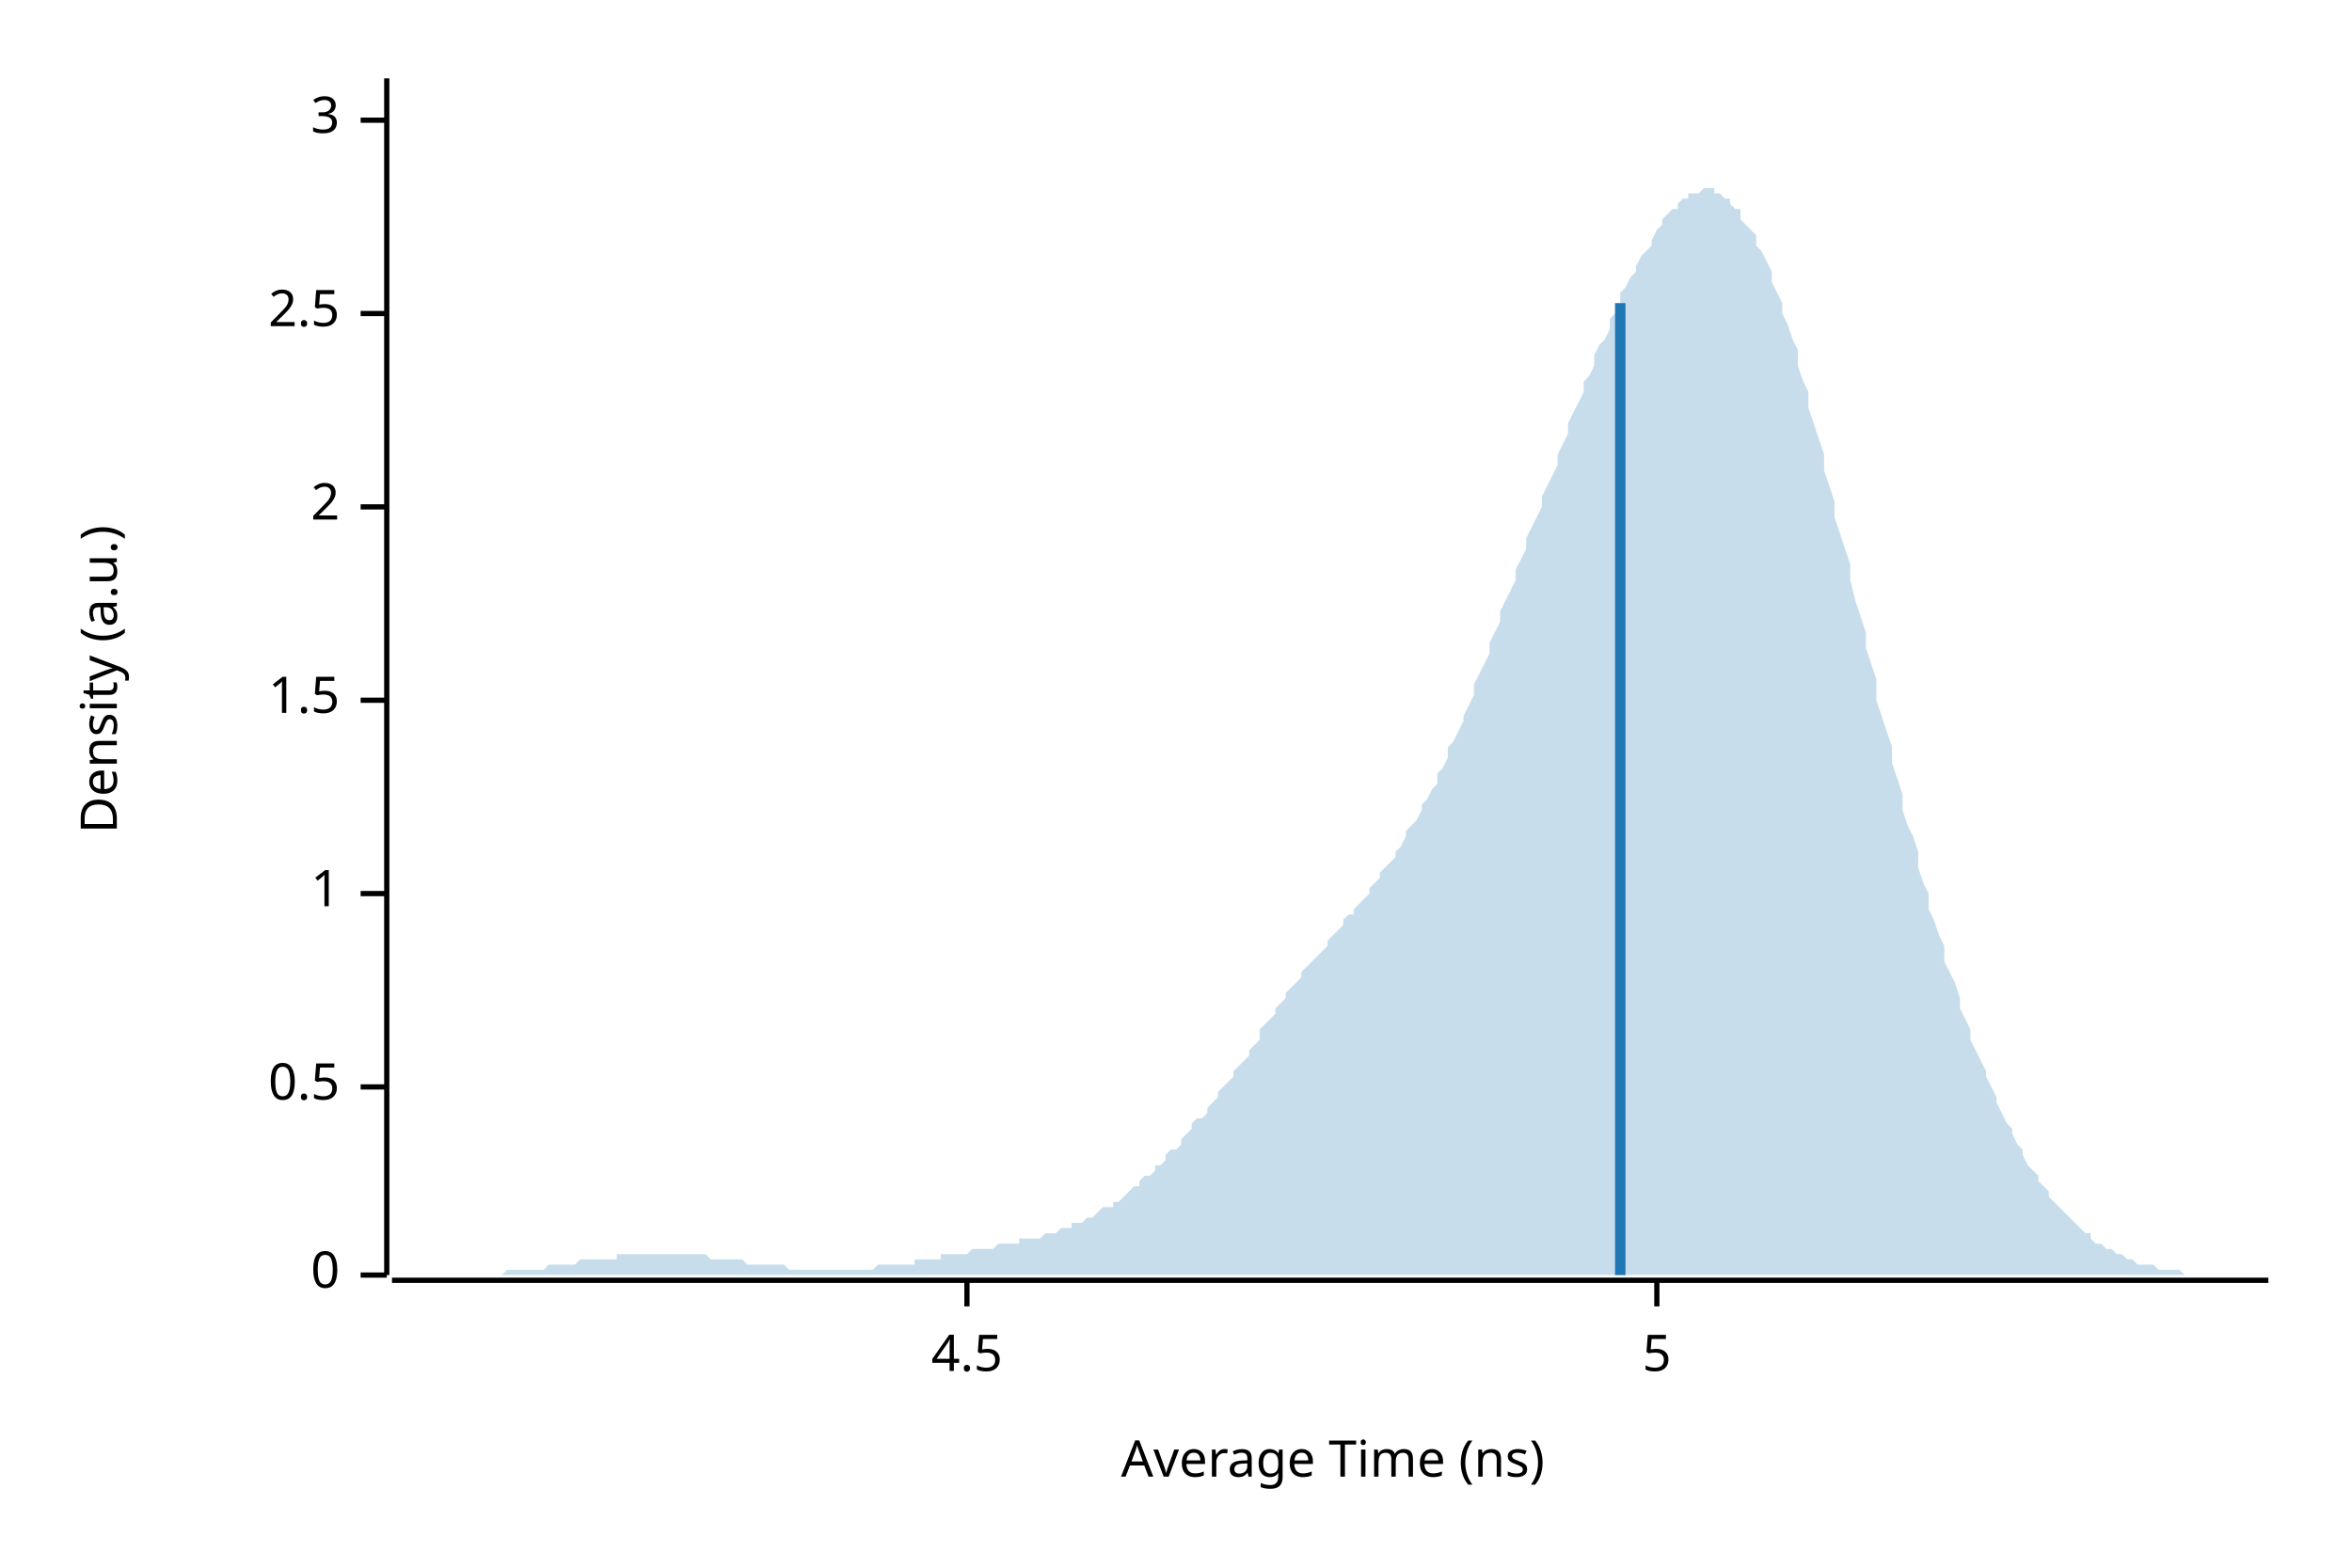
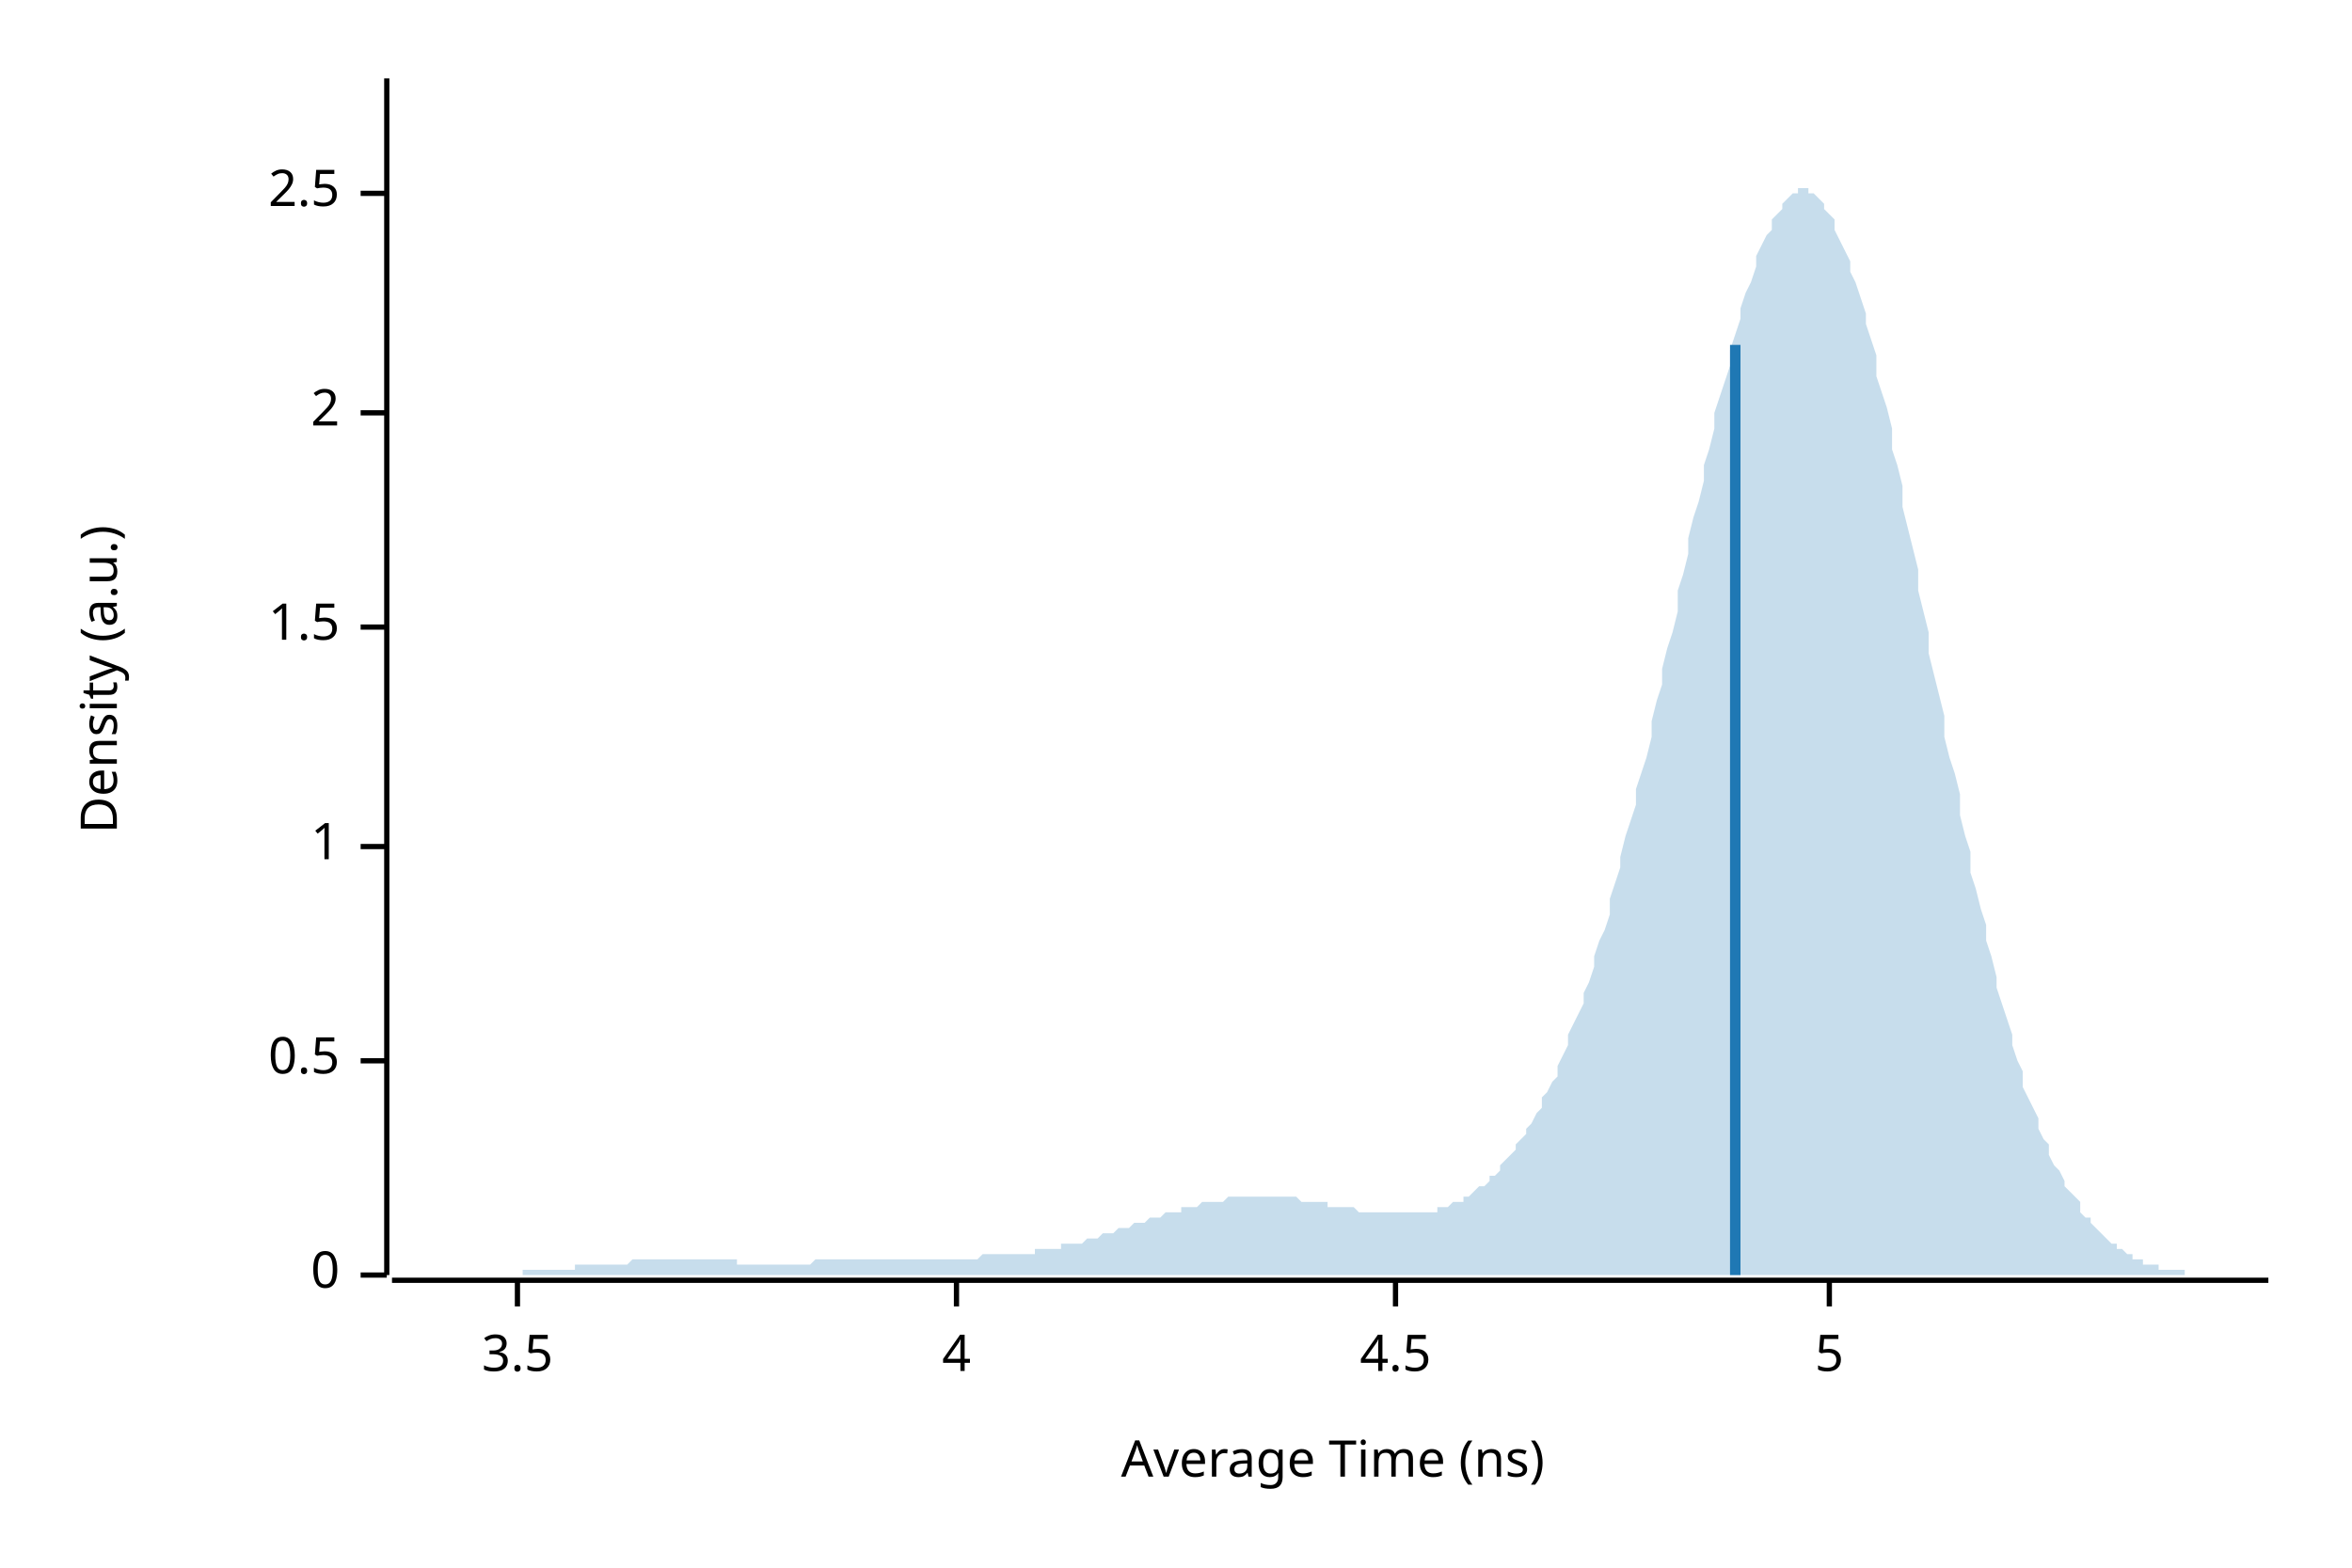
<svg xmlns="http://www.w3.org/2000/svg" width="450" height="300" viewBox="0 0 450 300">
  <text x="15" y="130" dy="0.76em" text-anchor="middle" font-family="sans-serif" font-size="9.677" opacity="1" fill="#000000" transform="rotate(270, 15, 130)">
Density (a.u.)
</text>
  <text x="255" y="285" dy="-0.5ex" text-anchor="middle" font-family="sans-serif" font-size="9.677" opacity="1" fill="#000000">
Average Time (ns)
</text>
  <polyline fill="none" opacity="1" stroke="#000000" stroke-width="1" points="74,15 74,244 " />
  <text x="65" y="244" dy="0.5ex" text-anchor="end" font-family="sans-serif" font-size="9.677" opacity="1" fill="#000000">
0
</text>
  <polyline fill="none" opacity="1" stroke="#000000" stroke-width="1" points="69,244 74,244 " />
-   <text x="65" y="208" dy="0.5ex" text-anchor="end" font-family="sans-serif" font-size="9.677" opacity="1" fill="#000000">
+   <text x="65" y="203" dy="0.5ex" text-anchor="end" font-family="sans-serif" font-size="9.677" opacity="1" fill="#000000">
0.5
</text>
-   <polyline fill="none" opacity="1" stroke="#000000" stroke-width="1" points="69,208 74,208 " />
-   <text x="65" y="171" dy="0.5ex" text-anchor="end" font-family="sans-serif" font-size="9.677" opacity="1" fill="#000000">
+   <polyline fill="none" opacity="1" stroke="#000000" stroke-width="1" points="69,203 74,203 " />
+   <text x="65" y="162" dy="0.5ex" text-anchor="end" font-family="sans-serif" font-size="9.677" opacity="1" fill="#000000">
1
</text>
-   <polyline fill="none" opacity="1" stroke="#000000" stroke-width="1" points="69,171 74,171 " />
-   <text x="65" y="134" dy="0.5ex" text-anchor="end" font-family="sans-serif" font-size="9.677" opacity="1" fill="#000000">
+   <polyline fill="none" opacity="1" stroke="#000000" stroke-width="1" points="69,162 74,162 " />
+   <text x="65" y="120" dy="0.5ex" text-anchor="end" font-family="sans-serif" font-size="9.677" opacity="1" fill="#000000">
1.5
</text>
-   <polyline fill="none" opacity="1" stroke="#000000" stroke-width="1" points="69,134 74,134 " />
-   <text x="65" y="97" dy="0.5ex" text-anchor="end" font-family="sans-serif" font-size="9.677" opacity="1" fill="#000000">
+   <polyline fill="none" opacity="1" stroke="#000000" stroke-width="1" points="69,120 74,120 " />
+   <text x="65" y="79" dy="0.5ex" text-anchor="end" font-family="sans-serif" font-size="9.677" opacity="1" fill="#000000">
2
</text>
-   <polyline fill="none" opacity="1" stroke="#000000" stroke-width="1" points="69,97 74,97 " />
-   <text x="65" y="60" dy="0.5ex" text-anchor="end" font-family="sans-serif" font-size="9.677" opacity="1" fill="#000000">
+   <polyline fill="none" opacity="1" stroke="#000000" stroke-width="1" points="69,79 74,79 " />
+   <text x="65" y="37" dy="0.5ex" text-anchor="end" font-family="sans-serif" font-size="9.677" opacity="1" fill="#000000">
2.5
</text>
-   <polyline fill="none" opacity="1" stroke="#000000" stroke-width="1" points="69,60 74,60 " />
-   <text x="65" y="23" dy="0.5ex" text-anchor="end" font-family="sans-serif" font-size="9.677" opacity="1" fill="#000000">
- 3
+   <polyline fill="none" opacity="1" stroke="#000000" stroke-width="1" points="69,37 74,37 " />
+   <polyline fill="none" opacity="1" stroke="#000000" stroke-width="1" points="75,245 434,245 " />
+   <text x="99" y="255" dy="0.76em" text-anchor="middle" font-family="sans-serif" font-size="9.677" opacity="1" fill="#000000">
+ 3.5
</text>
-   <polyline fill="none" opacity="1" stroke="#000000" stroke-width="1" points="69,23 74,23 " />
-   <polyline fill="none" opacity="1" stroke="#000000" stroke-width="1" points="75,245 434,245 " />
-   <text x="185" y="255" dy="0.76em" text-anchor="middle" font-family="sans-serif" font-size="9.677" opacity="1" fill="#000000">
+   <polyline fill="none" opacity="1" stroke="#000000" stroke-width="1" points="99,245 99,250 " />
+   <text x="183" y="255" dy="0.76em" text-anchor="middle" font-family="sans-serif" font-size="9.677" opacity="1" fill="#000000">
+ 4
+ </text>
+   <polyline fill="none" opacity="1" stroke="#000000" stroke-width="1" points="183,245 183,250 " />
+   <text x="267" y="255" dy="0.76em" text-anchor="middle" font-family="sans-serif" font-size="9.677" opacity="1" fill="#000000">
4.5
</text>
-   <polyline fill="none" opacity="1" stroke="#000000" stroke-width="1" points="185,245 185,250 " />
-   <text x="317" y="255" dy="0.76em" text-anchor="middle" font-family="sans-serif" font-size="9.677" opacity="1" fill="#000000">
+   <polyline fill="none" opacity="1" stroke="#000000" stroke-width="1" points="267,245 267,250 " />
+   <text x="350" y="255" dy="0.76em" text-anchor="middle" font-family="sans-serif" font-size="9.677" opacity="1" fill="#000000">
5
</text>
-   <polyline fill="none" opacity="1" stroke="#000000" stroke-width="1" points="317,245 317,250 " />
-   <polygon opacity="0.25" fill="#1F78B4" points="75,244 75,244 76,244 77,244 77,244 78,244 79,244 80,244 80,244 81,244 82,244 82,244 83,244 84,244 85,244 85,244 86,244 87,244 87,244 88,244 89,244 90,244 90,244 91,244 92,244 92,244 93,244 94,244 95,244 95,244 96,244 97,243 98,243 98,243 99,243 100,243 100,243 101,243 102,243 103,243 103,243 104,243 105,242 105,242 106,242 107,242 108,242 108,242 109,242 110,242 110,242 111,241 112,241 113,241 113,241 114,241 115,241 116,241 116,241 117,241 118,241 118,240 119,240 120,240 121,240 121,240 122,240 123,240 123,240 124,240 125,240 126,240 126,240 127,240 128,240 128,240 129,240 130,240 131,240 131,240 132,240 133,240 133,240 134,240 135,240 136,241 136,241 137,241 138,241 139,241 139,241 140,241 141,241 141,241 142,241 143,242 144,242 144,242 145,242 146,242 146,242 147,242 148,242 149,242 149,242 150,242 151,243 151,243 152,243 153,243 154,243 154,243 155,243 156,243 157,243 157,243 158,243 159,243 159,243 160,243 161,243 162,243 162,243 163,243 164,243 164,243 165,243 166,243 167,243 167,243 168,242 169,242 169,242 170,242 171,242 172,242 172,242 173,242 174,242 175,242 175,241 176,241 177,241 177,241 178,241 179,241 180,241 180,240 181,240 182,240 182,240 183,240 184,240 185,240 185,240 186,239 187,239 187,239 188,239 189,239 190,239 190,239 191,238 192,238 192,238 193,238 194,238 195,238 195,237 196,237 197,237 198,237 198,237 199,237 200,236 200,236 201,236 202,236 203,235 203,235 204,235 205,235 205,234 206,234 207,234 208,233 208,233 209,233 210,232 210,232 211,231 212,231 213,231 213,230 214,230 215,229 216,228 216,228 217,227 218,227 218,226 219,225 220,225 221,224 221,223 222,223 223,222 223,221 224,220 225,220 226,219 226,218 227,217 228,216 228,215 229,214 230,214 231,213 231,212 232,211 233,210 233,209 234,208 235,207 236,206 236,205 237,204 238,203 239,202 239,201 240,200 241,199 241,197 242,196 243,195 244,194 244,193 245,192 246,191 246,190 247,189 248,188 249,187 249,186 250,185 251,184 251,184 252,183 253,182 254,181 254,180 255,179 256,178 257,177 257,176 258,175 259,175 259,174 260,173 261,172 262,171 262,170 263,169 264,168 264,167 265,166 266,165 267,164 267,163 268,162 269,160 269,159 270,158 271,157 272,155 272,154 273,153 274,151 275,150 275,148 276,147 277,145 277,143 278,142 279,140 280,138 280,137 281,135 282,133 282,131 283,129 284,127 285,125 285,123 286,121 287,119 287,117 288,115 289,113 290,111 290,109 291,107 292,105 292,103 293,101 294,99 295,97 295,95 296,93 297,91 298,89 298,87 299,85 300,83 300,81 301,79 302,77 303,75 303,73 304,72 305,70 305,68 306,66 307,65 308,63 308,61 309,60 310,58 310,56 311,55 312,53 313,52 313,51 314,49 315,48 316,47 316,46 317,44 318,43 318,42 319,41 320,40 321,40 321,39 322,38 323,38 323,37 324,37 325,37 326,36 326,36 327,36 328,36 328,37 329,37 330,38 331,38 331,39 332,40 333,40 333,42 334,43 335,44 336,45 336,47 337,48 338,50 339,52 339,54 340,56 341,58 341,60 342,62 343,65 344,67 344,70 345,73 346,75 346,78 347,81 348,84 349,87 349,90 350,93 351,96 351,99 352,102 353,105 354,108 354,111 355,115 356,118 357,121 357,124 358,127 359,130 359,134 360,137 361,140 362,143 362,146 363,149 364,152 364,155 365,158 366,160 367,163 367,166 368,169 369,171 369,174 370,176 371,179 372,181 372,184 373,186 374,188 375,191 375,193 376,195 377,197 377,199 378,201 379,203 380,205 380,206 381,208 382,210 382,211 383,213 384,215 385,216 385,217 386,219 387,220 387,221 388,223 389,224 390,225 390,226 391,227 392,228 392,229 393,230 394,231 395,232 395,232 396,233 397,234 398,235 398,235 399,236 400,236 400,237 401,238 402,238 403,239 403,239 404,239 405,240 405,240 406,240 407,241 408,241 408,241 409,242 410,242 410,242 411,242 412,242 413,243 413,243 414,243 415,243 416,243 416,243 417,243 418,244 418,244 419,244 420,244 421,244 421,244 422,244 423,244 423,244 424,244 425,244 426,244 426,244 427,244 428,244 428,244 429,244 430,244 431,244 431,244 432,244 433,244 434,244 434,244 75,244 " />
-   <polyline fill="none" opacity="1" stroke="#1F78B4" stroke-width="2" points="310,244 310,58 " />
+   <polyline fill="none" opacity="1" stroke="#000000" stroke-width="1" points="350,245 350,250 " />
+   <polygon opacity="0.25" fill="#1F78B4" points="75,244 75,244 76,244 77,244 77,244 78,244 79,244 80,244 80,244 81,244 82,244 82,244 83,244 84,244 85,244 85,244 86,244 87,244 87,244 88,244 89,244 90,244 90,244 91,244 92,244 92,244 93,244 94,244 95,244 95,244 96,244 97,244 98,244 98,244 99,244 100,244 100,243 101,243 102,243 103,243 103,243 104,243 105,243 105,243 106,243 107,243 108,243 108,243 109,243 110,243 110,242 111,242 112,242 113,242 113,242 114,242 115,242 116,242 116,242 117,242 118,242 118,242 119,242 120,242 121,241 121,241 122,241 123,241 123,241 124,241 125,241 126,241 126,241 127,241 128,241 128,241 129,241 130,241 131,241 131,241 132,241 133,241 133,241 134,241 135,241 136,241 136,241 137,241 138,241 139,241 139,241 140,241 141,241 141,242 142,242 143,242 144,242 144,242 145,242 146,242 146,242 147,242 148,242 149,242 149,242 150,242 151,242 151,242 152,242 153,242 154,242 154,242 155,242 156,241 157,241 157,241 158,241 159,241 159,241 160,241 161,241 162,241 162,241 163,241 164,241 164,241 165,241 166,241 167,241 167,241 168,241 169,241 169,241 170,241 171,241 172,241 172,241 173,241 174,241 175,241 175,241 176,241 177,241 177,241 178,241 179,241 180,241 180,241 181,241 182,241 182,241 183,241 184,241 185,241 185,241 186,241 187,241 187,241 188,240 189,240 190,240 190,240 191,240 192,240 192,240 193,240 194,240 195,240 195,240 196,240 197,240 198,240 198,239 199,239 200,239 200,239 201,239 202,239 203,239 203,238 204,238 205,238 205,238 206,238 207,238 208,237 208,237 209,237 210,237 210,237 211,236 212,236 213,236 213,236 214,235 215,235 216,235 216,235 217,234 218,234 218,234 219,234 220,233 221,233 221,233 222,233 223,232 223,232 224,232 225,232 226,232 226,231 227,231 228,231 228,231 229,231 230,230 231,230 231,230 232,230 233,230 233,230 234,230 235,229 236,229 236,229 237,229 238,229 239,229 239,229 240,229 241,229 241,229 242,229 243,229 244,229 244,229 245,229 246,229 246,229 247,229 248,229 249,230 249,230 250,230 251,230 251,230 252,230 253,230 254,230 254,231 255,231 256,231 257,231 257,231 258,231 259,231 259,231 260,232 261,232 262,232 262,232 263,232 264,232 264,232 265,232 266,232 267,232 267,232 268,232 269,232 269,232 270,232 271,232 272,232 272,232 273,232 274,232 275,232 275,231 276,231 277,231 277,231 278,230 279,230 280,230 280,229 281,229 282,228 282,228 283,227 284,227 285,226 285,225 286,225 287,224 287,223 288,222 289,221 290,220 290,219 291,218 292,217 292,216 293,215 294,213 295,212 295,210 296,209 297,207 298,206 298,204 299,202 300,200 300,198 301,196 302,194 303,192 303,190 304,188 305,185 305,183 306,180 307,178 308,175 308,172 309,169 310,166 310,164 311,160 312,157 313,154 313,151 314,148 315,145 316,141 316,138 317,134 318,131 318,128 319,124 320,121 321,117 321,113 322,110 323,106 323,103 324,99 325,96 326,92 326,89 327,86 328,82 328,79 329,76 330,73 331,70 331,67 332,64 333,61 333,59 334,56 335,54 336,51 336,49 337,47 338,45 339,44 339,42 340,41 341,40 341,39 342,38 343,37 344,37 344,36 345,36 346,36 346,37 347,37 348,38 349,39 349,40 350,41 351,42 351,44 352,46 353,48 354,50 354,52 355,54 356,57 357,60 357,62 358,65 359,68 359,72 360,75 361,78 362,82 362,86 363,89 364,93 364,97 365,101 366,105 367,109 367,113 368,117 369,121 369,125 370,129 371,133 372,137 372,141 373,145 374,148 375,152 375,156 376,160 377,163 377,167 378,170 379,174 380,177 380,180 381,183 382,187 382,189 383,192 384,195 385,198 385,200 386,203 387,205 387,208 388,210 389,212 390,214 390,216 391,218 392,219 392,221 393,223 394,224 395,226 395,227 396,228 397,229 398,230 398,232 399,233 400,233 400,234 401,235 402,236 403,237 403,237 404,238 405,238 405,239 406,239 407,240 408,240 408,241 409,241 410,241 410,242 411,242 412,242 413,242 413,243 414,243 415,243 416,243 416,243 417,243 418,243 418,244 419,244 420,244 421,244 421,244 422,244 423,244 423,244 424,244 425,244 426,244 426,244 427,244 428,244 428,244 429,244 430,244 431,244 431,244 432,244 433,244 434,244 434,244 75,244 " />
+   <polyline fill="none" opacity="1" stroke="#1F78B4" stroke-width="2" points="332,244 332,66 " />
</svg>
